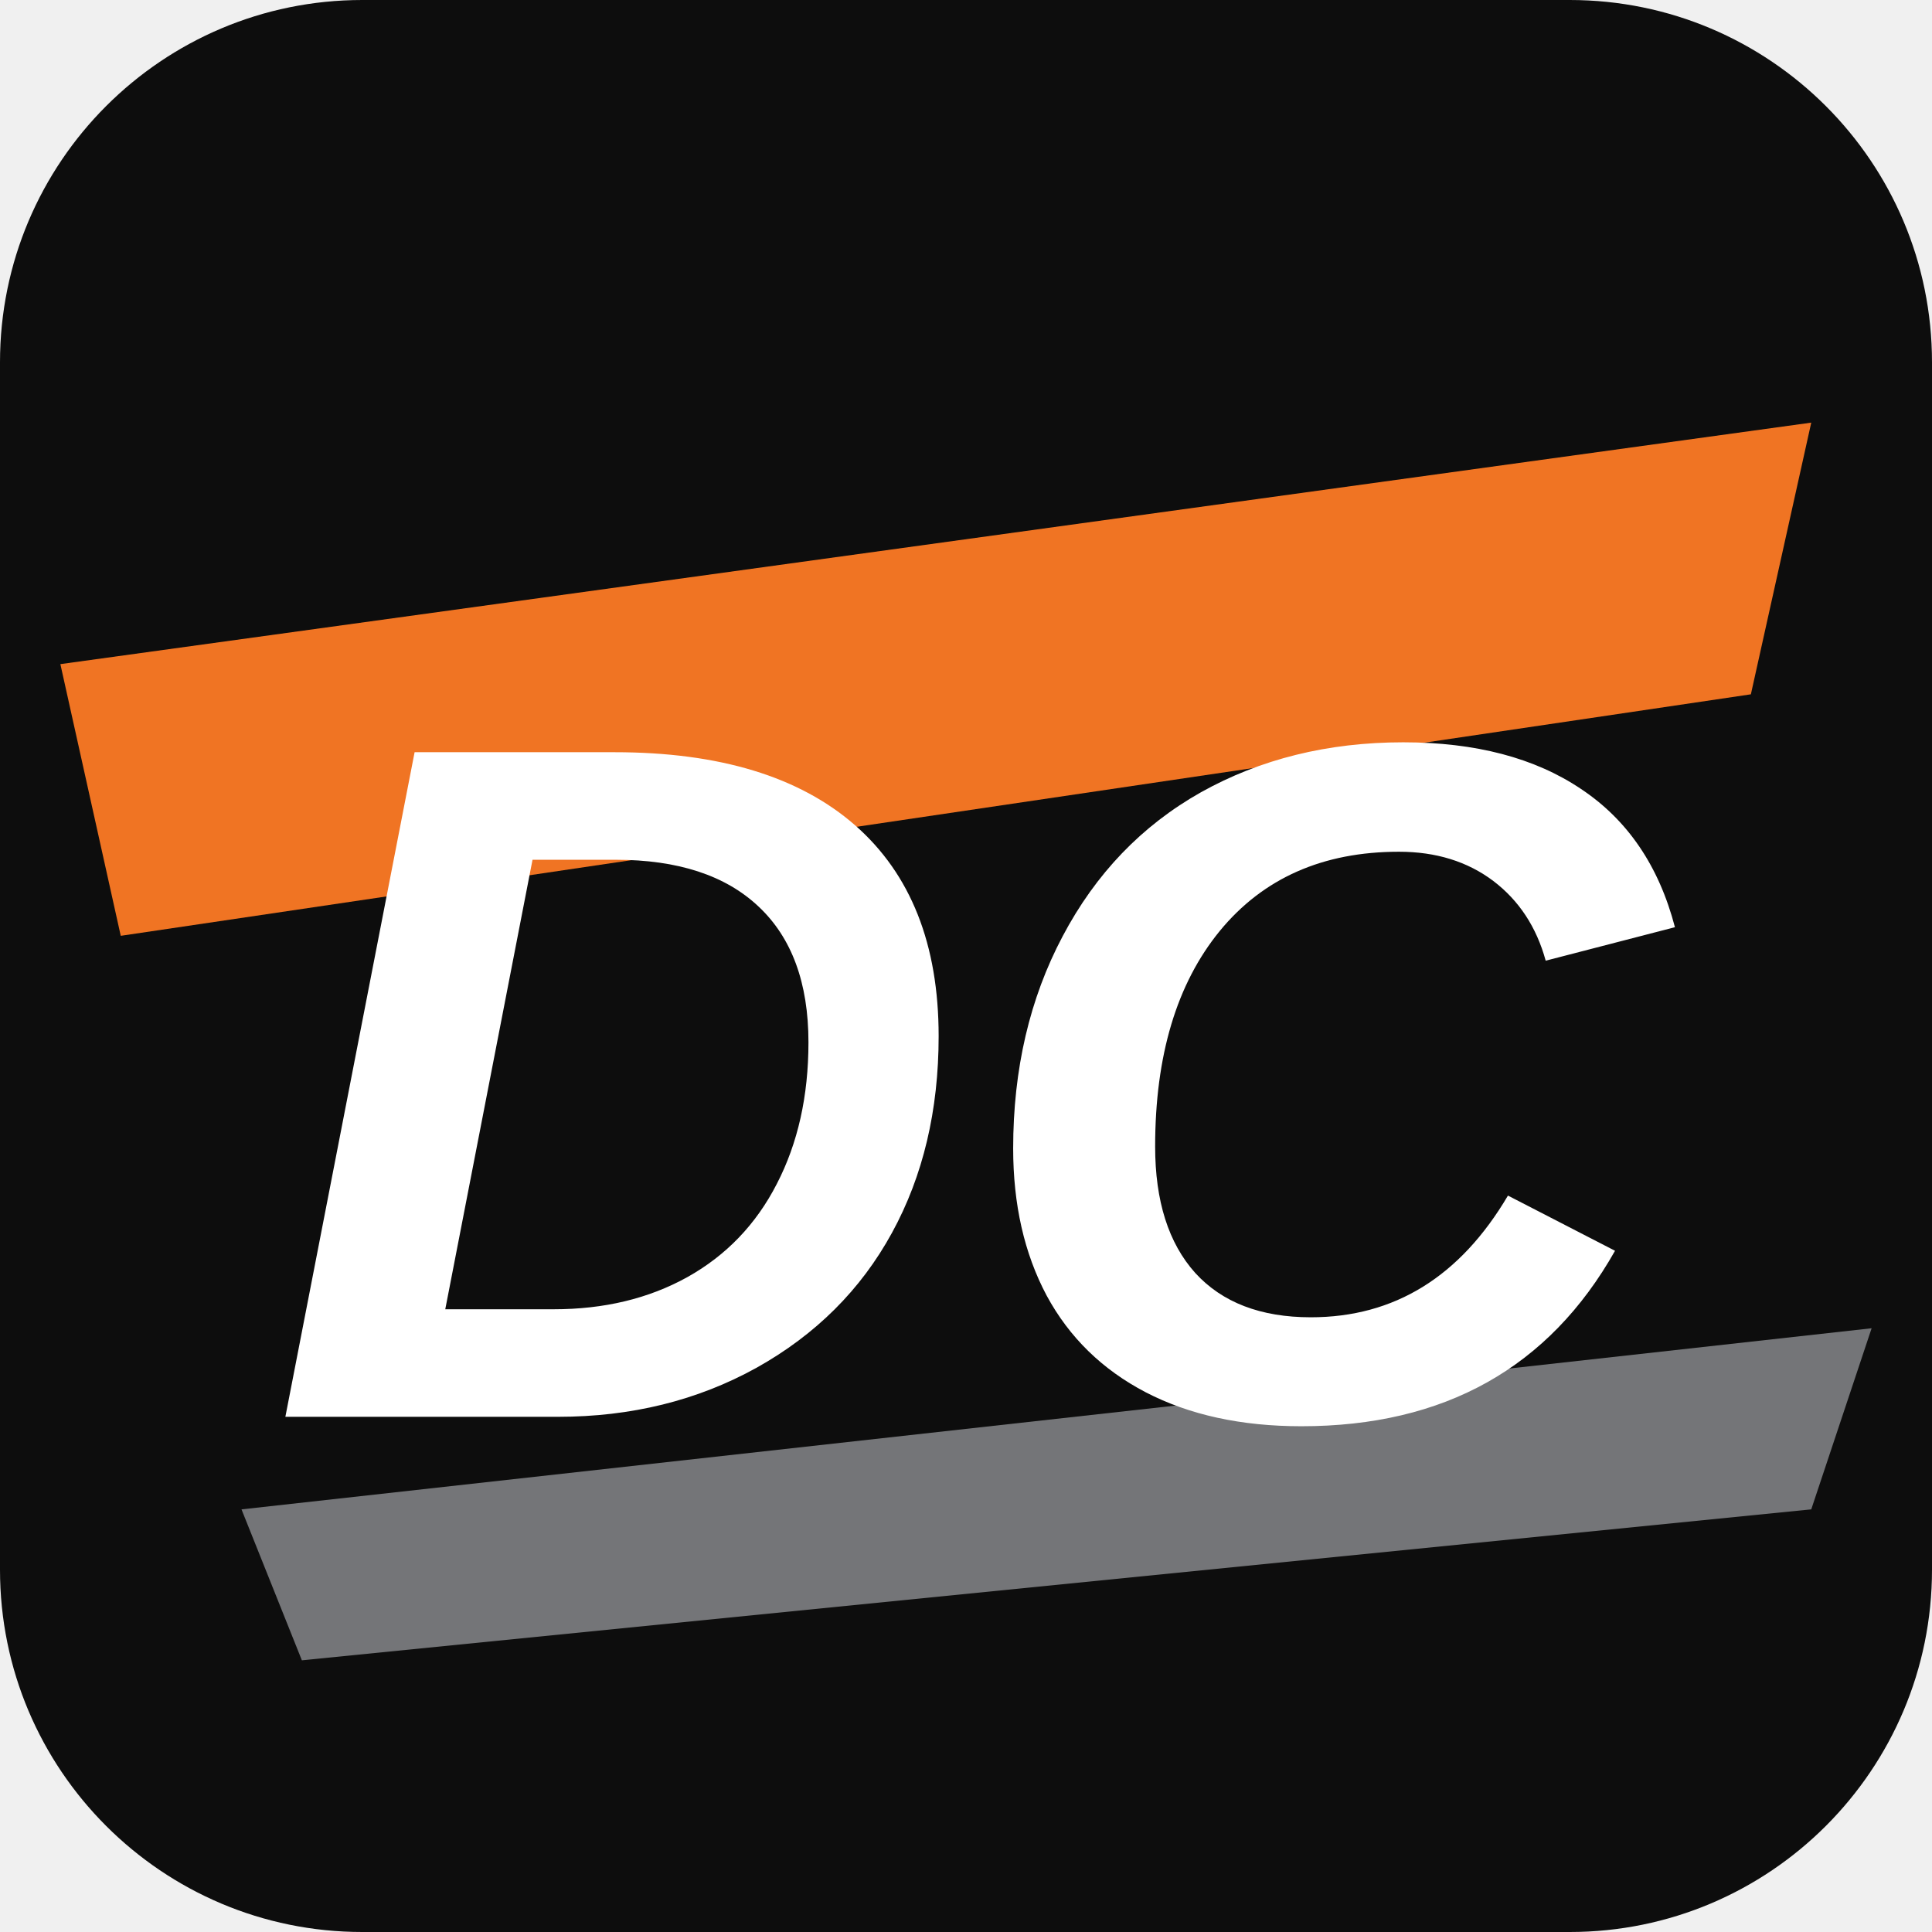
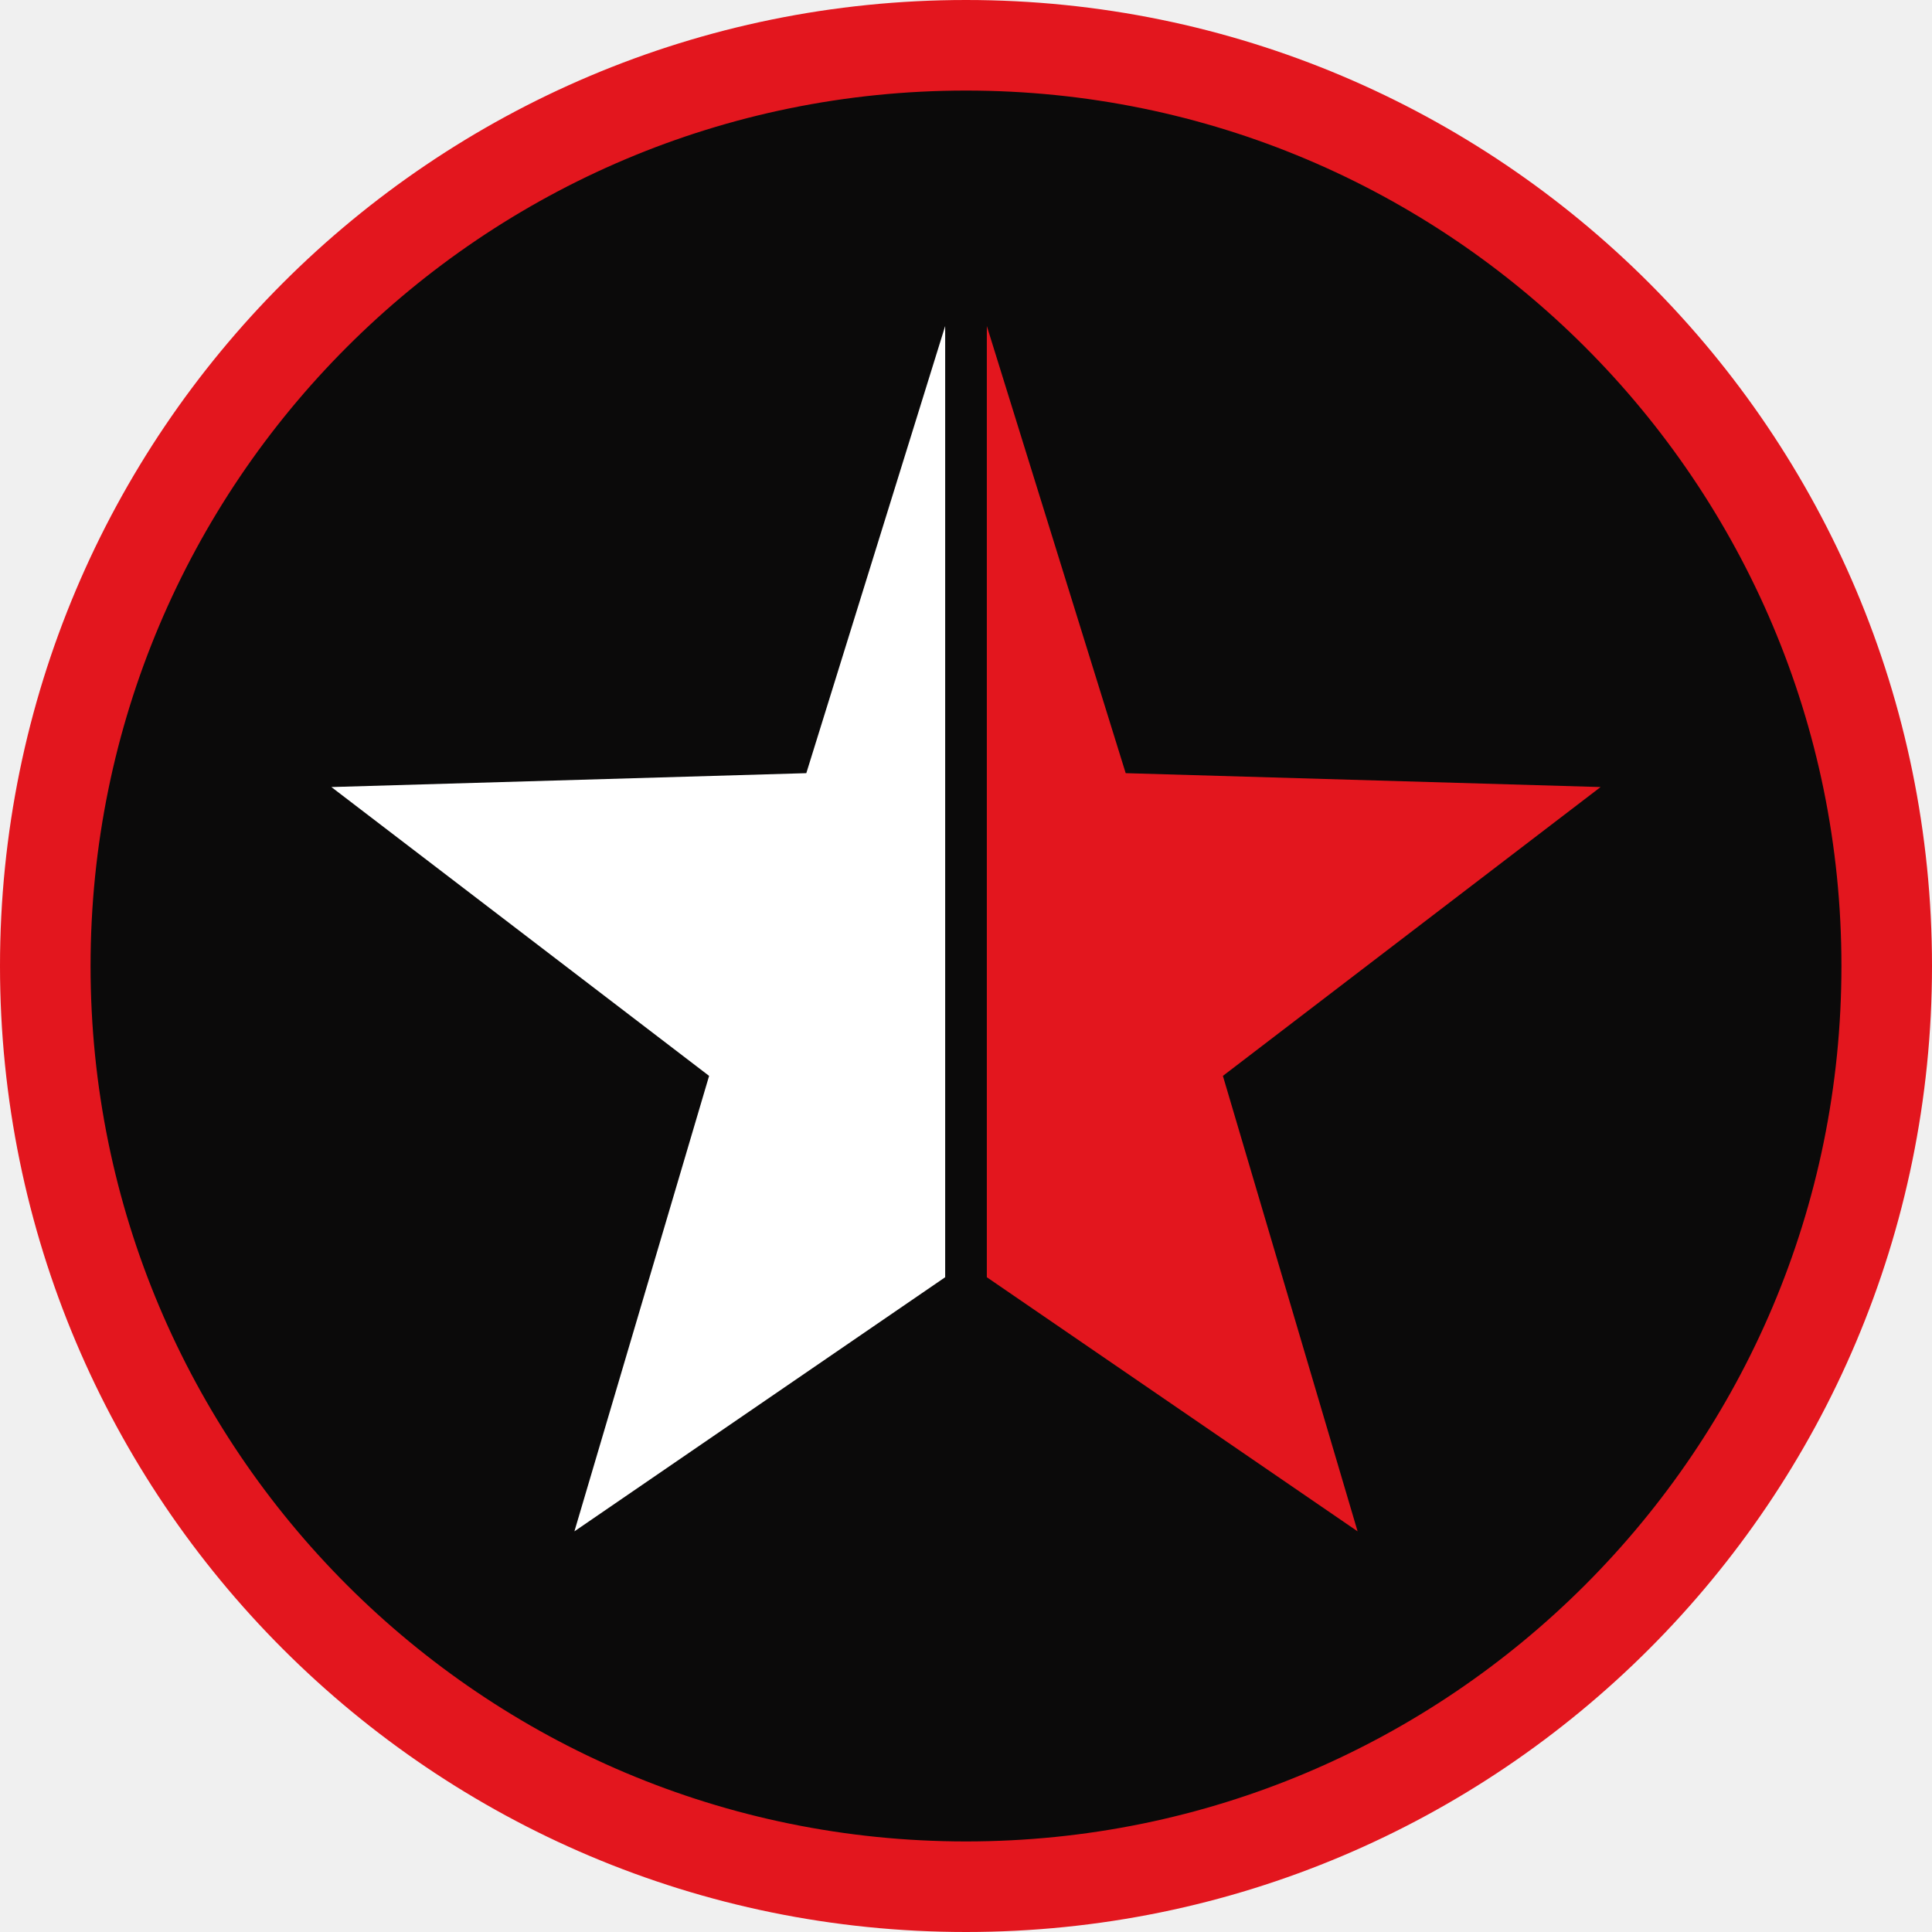
<svg xmlns="http://www.w3.org/2000/svg" width="16" height="16" viewBox="0 0 64 64">
-   <rect width="64" height="64" rx="12" fill="#0D0D0D" />
-   <path d="M2 22 L60 14 L58 23 L4 31 Z" fill="#F07423" />
-   <path d="M8 50 L62 44 L60 50 L10 55 Z" fill="#C8CBD0" opacity="0.55" />
-   <text x="50%" y="56%" dominant-baseline="central" text-anchor="middle" font-family="Arial Narrow, Arial, system-ui, sans-serif" font-weight="700" font-style="italic" font-size="32" fill="#FFFFFF">DC</text>
+   <circle cx="32" cy="32" r="30.5" fill="#0B0A0A" stroke="#E3161E" stroke-width="3" />
+   <g transform="translate(9 8.5) scale(0.46)">
+     <path d="M48.5 5 L38.5 37.2 L4.3 38.2 L31.5 59 L21.8 91.8 L48.5 73.5 Z" fill="#FFFFFF" />
+     <path d="M51.5 5 L61.5 37.2 L95.7 38.2 L68.5 59 L78.2 91.8 L51.5 73.5 Z" fill="#E3161E" />
+   </g>
</svg>
